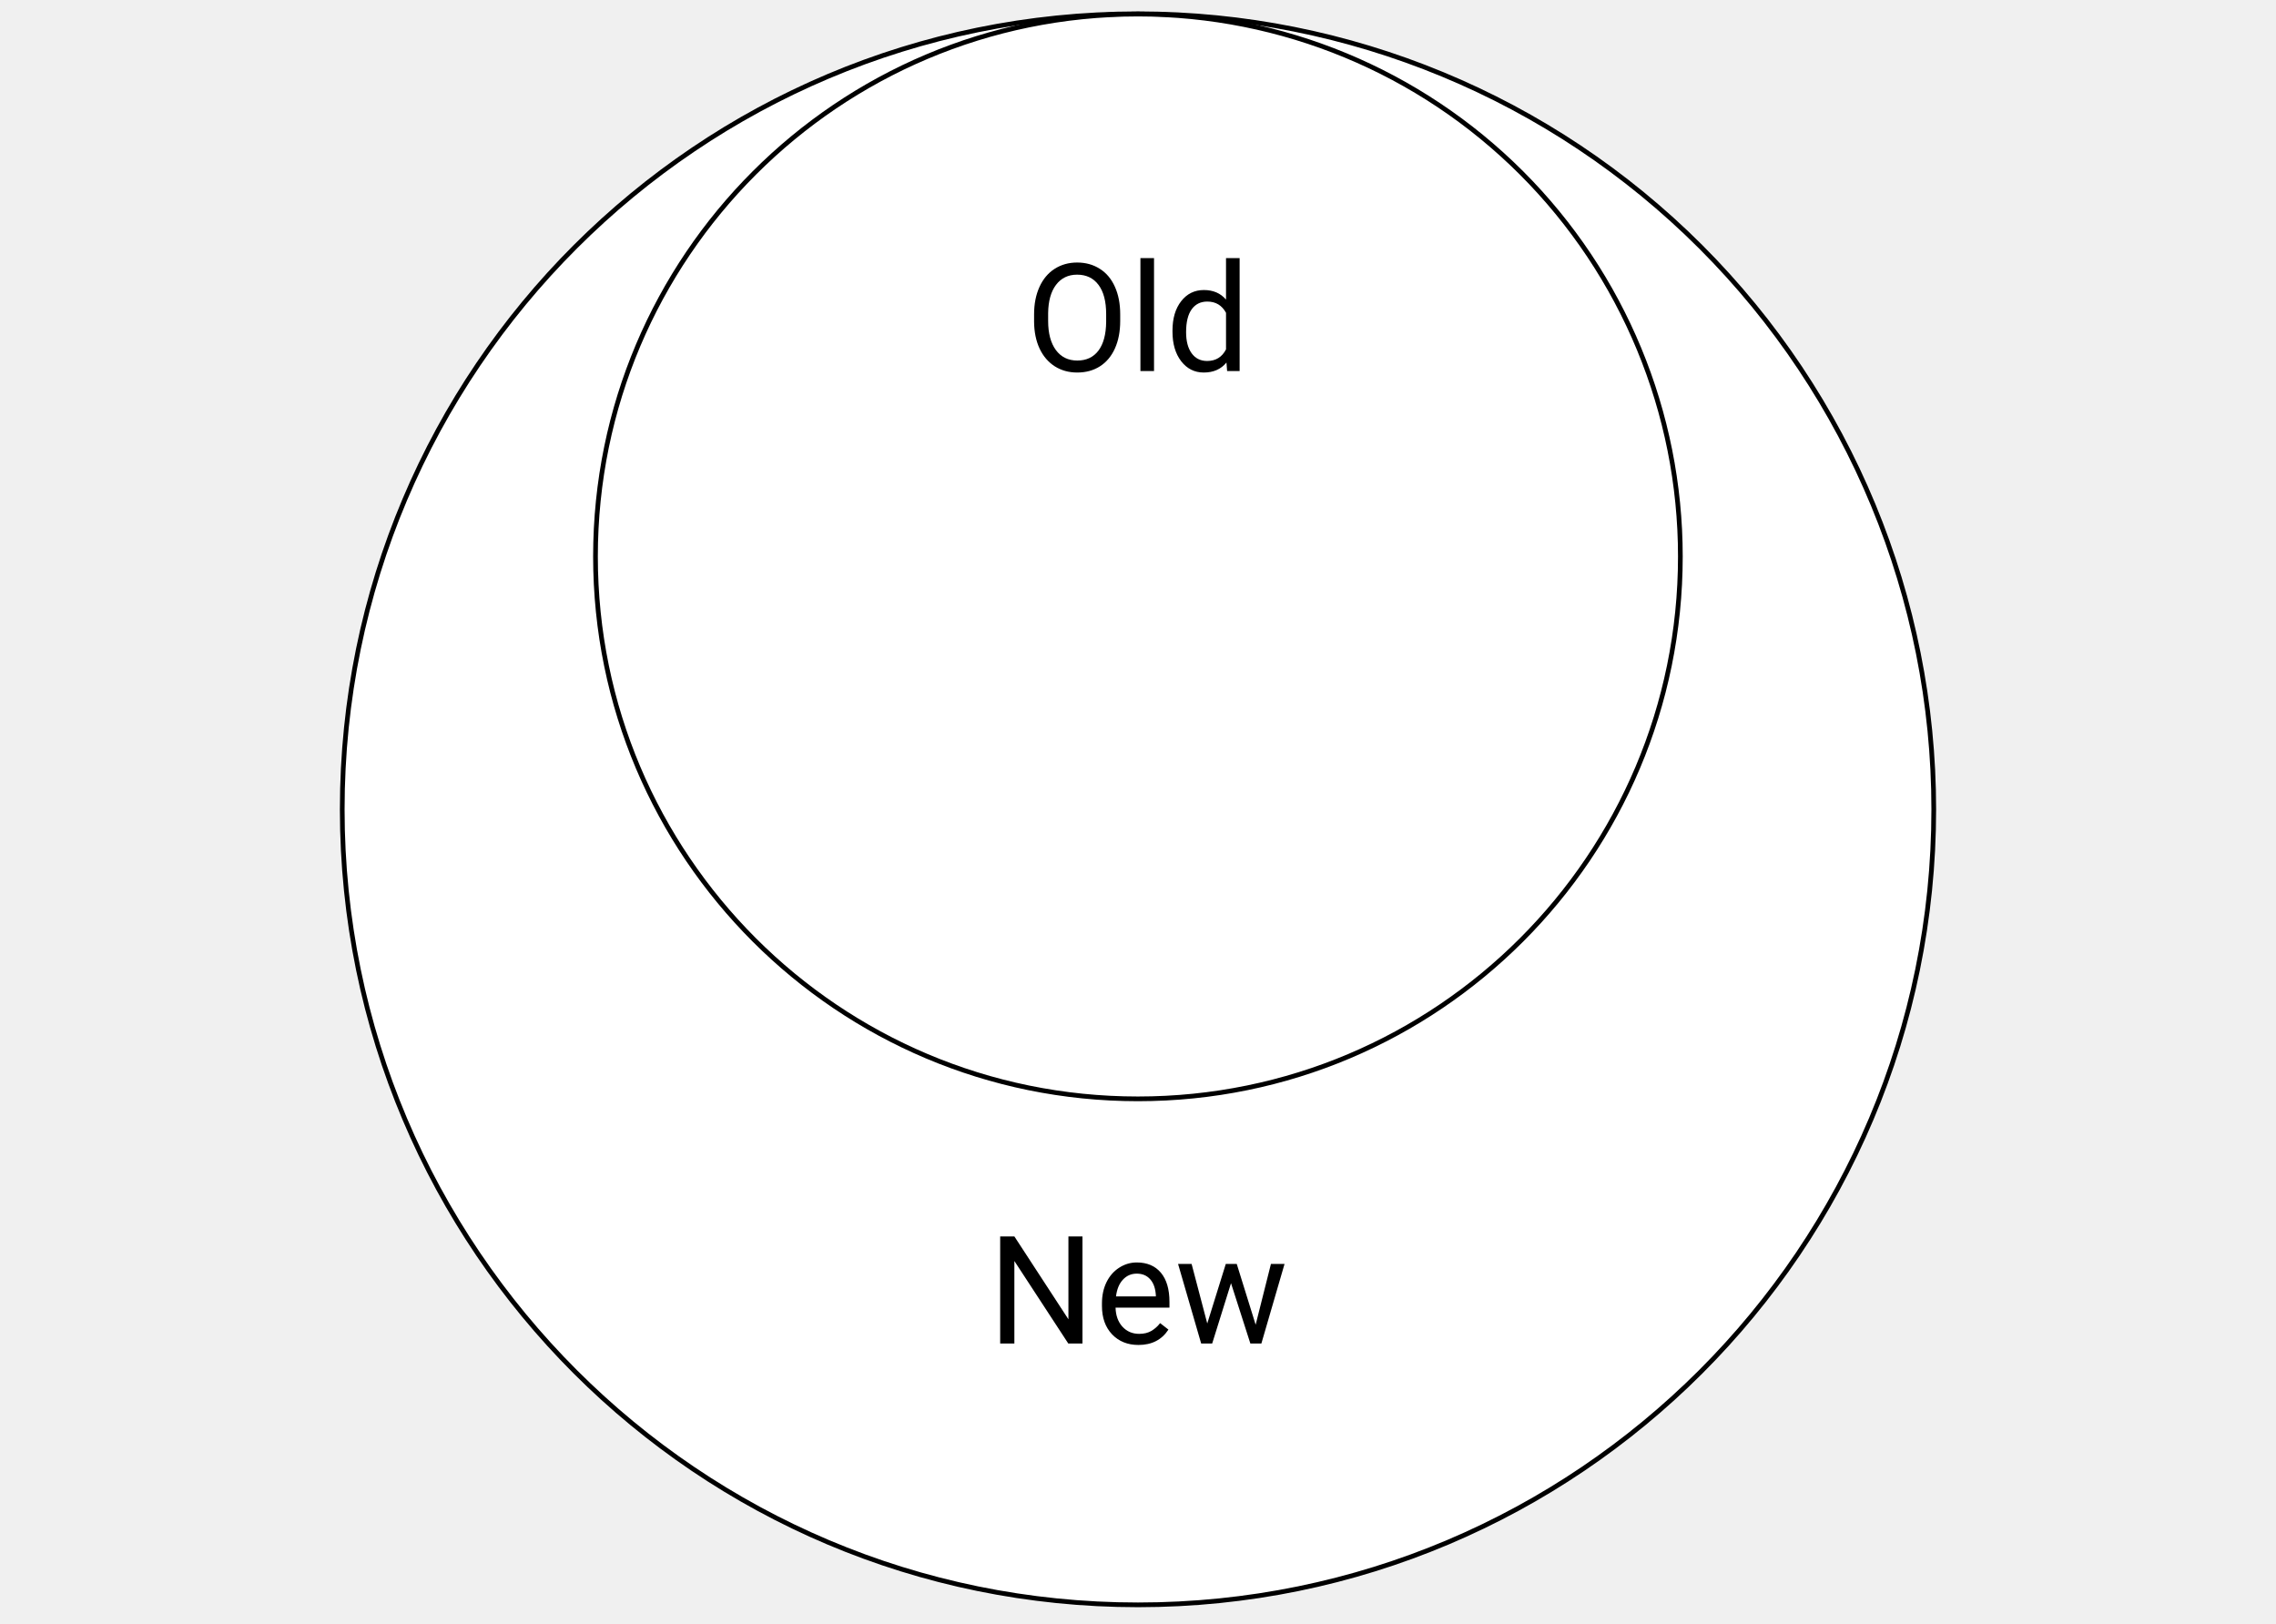
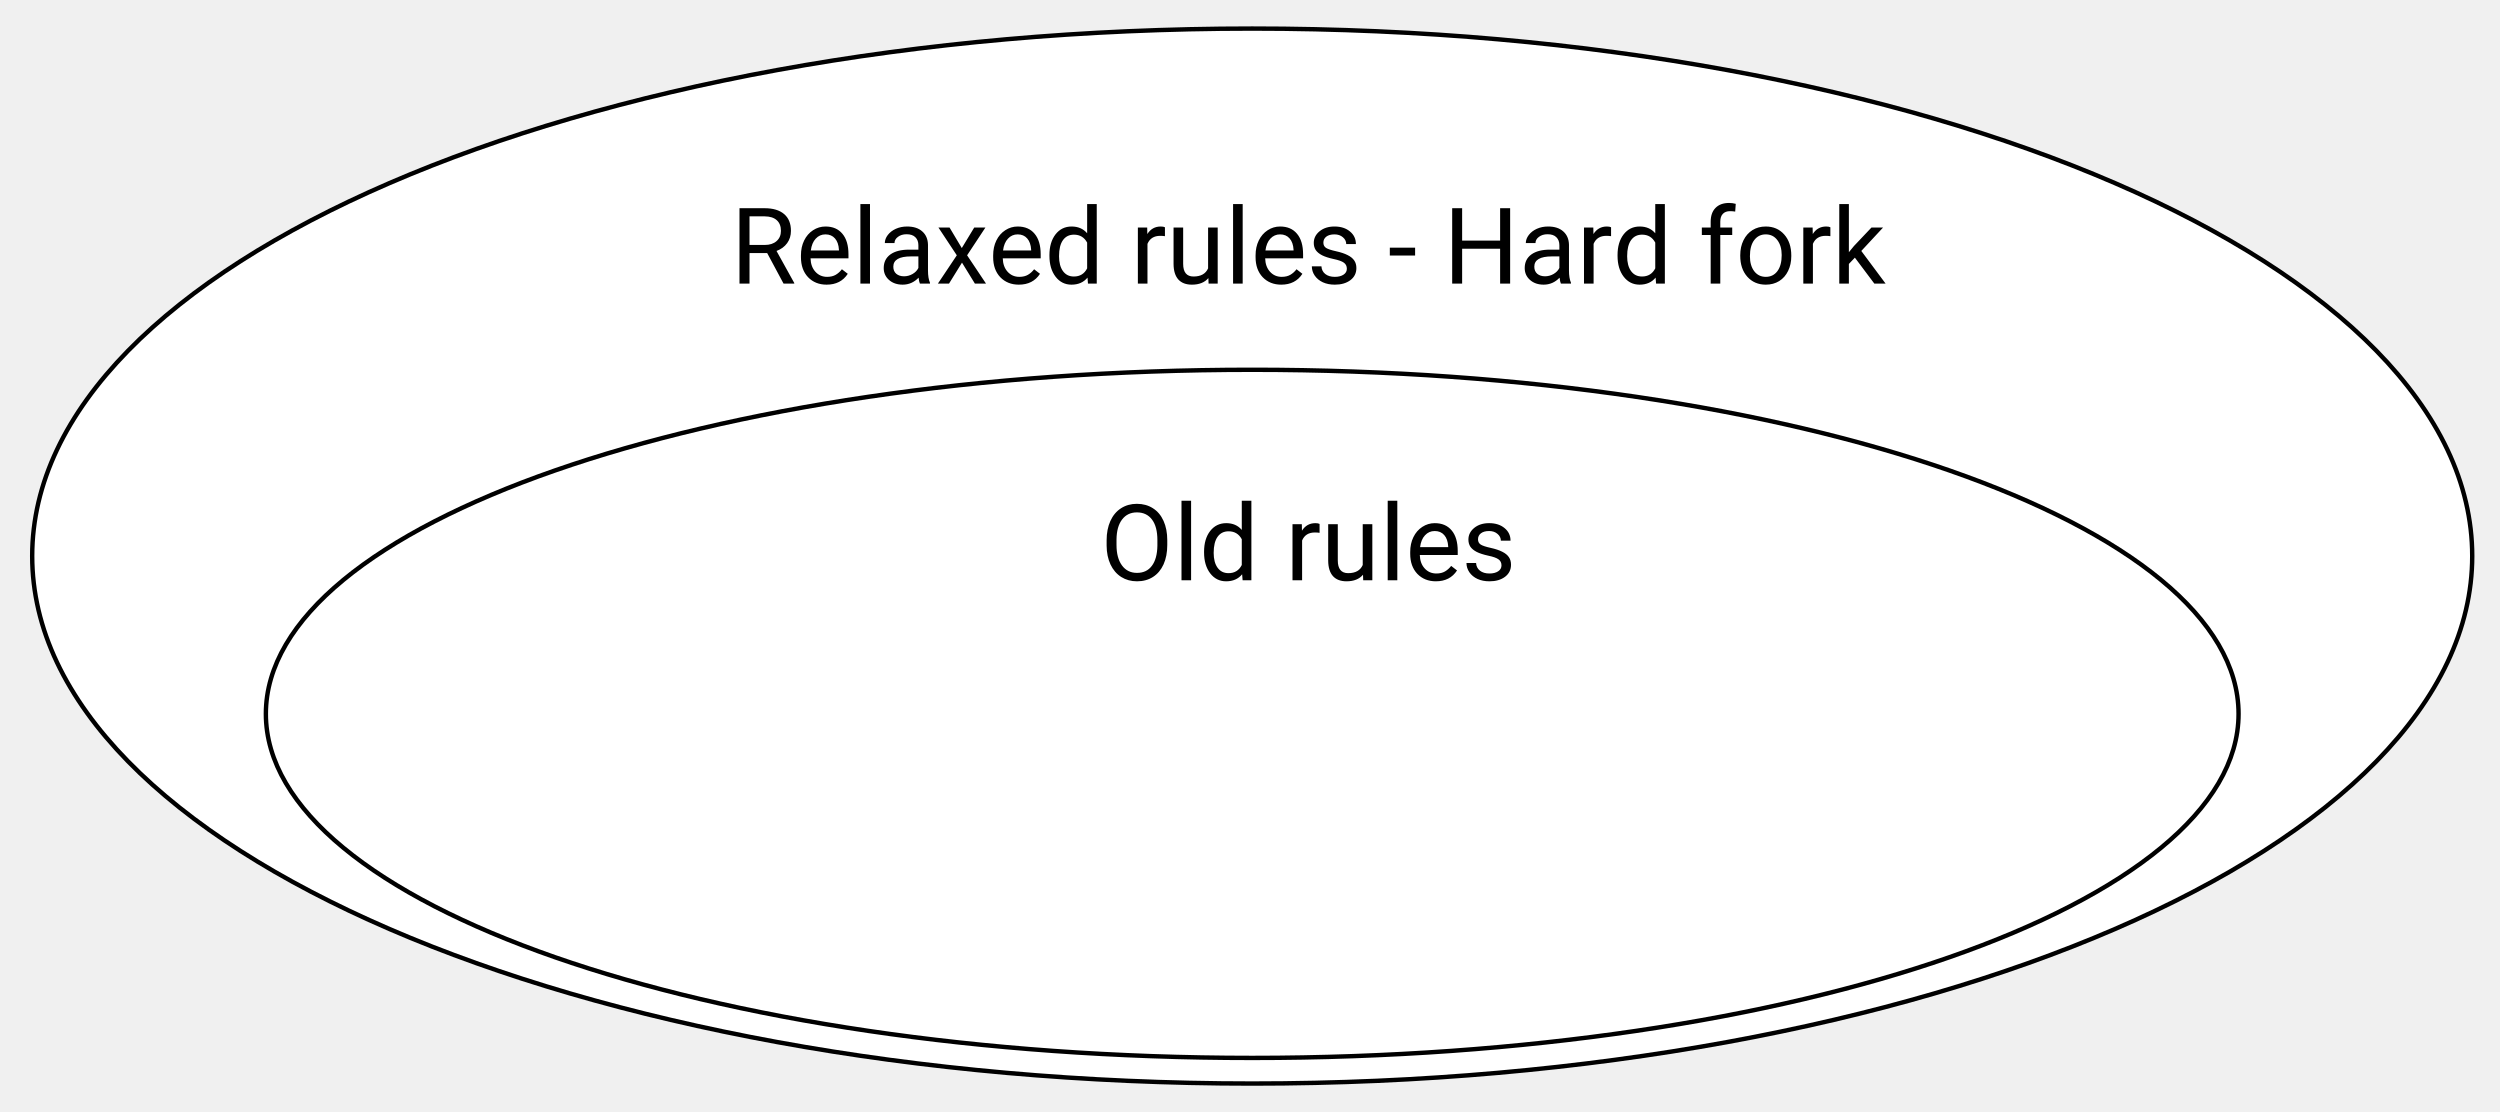
- <svg xmlns="http://www.w3.org/2000/svg" version="1.1" viewBox="0.0 0.0 483.614 344.934" fill="none" stroke="none" stroke-linecap="square" stroke-miterlimit="10">
+ <svg xmlns="http://www.w3.org/2000/svg" version="1.1" viewBox="0.0 0.0 565.598 251.48" fill="none" stroke="none" stroke-linecap="square" stroke-miterlimit="10">
  <clipPath id="p.0">
-     <path d="m0 0l483.614 0l0 344.934l-483.614 0l0 -344.934z" clip-rule="nonzero" />
+     <path d="m0 0l565.598 0l0 251.48l-565.598 0l0 -251.48z" clip-rule="nonzero" />
  </clipPath>
  <g clip-path="url(#p.0)">
-     <path fill="#000000" fill-opacity="0.0" d="m0 0l483.614 0l0 344.934l-483.614 0z" fill-rule="evenodd" />
-     <path fill="#ffffff" d="m72.72 171.982l0 0c0 -93.367 75.703 -169.055 169.087 -169.055l0 0c44.845 0 87.852 17.811 119.562 49.515c31.71 31.704 49.524 74.704 49.524 119.54l0 0c0 93.367 -75.703 169.055 -169.087 169.055l0 0c-93.384 0 -169.087 -75.689 -169.087 -169.055z" fill-rule="evenodd" />
-     <path stroke="#000000" stroke-width="1.0" stroke-linejoin="round" stroke-linecap="butt" d="m72.72 171.982l0 0c0 -93.367 75.703 -169.055 169.087 -169.055l0 0c44.845 0 87.852 17.811 119.562 49.515c31.71 31.704 49.524 74.704 49.524 119.54l0 0c0 93.367 -75.703 169.055 -169.087 169.055l0 0c-93.384 0 -169.087 -75.689 -169.087 -169.055z" fill-rule="evenodd" />
-     <path fill="#000000" fill-opacity="0.0" d="m158.956 28.077l165.669 0l0 78.11l-165.669 0z" fill-rule="evenodd" />
-     <path fill="#000000" d="m238.025 68.211q0 3.344 -1.125 5.844q-1.125 2.484 -3.188 3.797q-2.062 1.312 -4.812 1.312q-2.688 0 -4.766 -1.312q-2.078 -1.328 -3.234 -3.766q-1.141 -2.453 -1.172 -5.672l0 -1.641q0 -3.281 1.141 -5.797q1.141 -2.516 3.219 -3.844q2.094 -1.344 4.781 -1.344q2.734 0 4.812 1.328q2.094 1.312 3.219 3.828q1.125 2.5 1.125 5.828l0 1.438zm-2.984 -1.469q0 -4.047 -1.625 -6.203q-1.625 -2.172 -4.547 -2.172q-2.844 0 -4.484 2.172q-1.625 2.156 -1.672 6.0l0 1.672q0 3.922 1.641 6.172q1.656 2.234 4.547 2.234q2.906 0 4.5 -2.109q1.594 -2.125 1.641 -6.078l0 -1.688zm10.172 12.109l-2.891 0l0 -24.0l2.891 0l0 24.0zm3.922 -8.594q0 -3.891 1.844 -6.25q1.844 -2.375 4.828 -2.375q2.969 0 4.703 2.031l0 -8.812l2.891 0l0 24.0l-2.656 0l-0.141 -1.812q-1.734 2.125 -4.828 2.125q-2.938 0 -4.797 -2.406q-1.844 -2.406 -1.844 -6.281l0 -0.219zm2.891 0.328q0 2.875 1.188 4.5q1.188 1.625 3.281 1.625q2.75 0 4.016 -2.469l0 -7.766q-1.297 -2.391 -3.984 -2.391q-2.125 0 -3.312 1.641q-1.188 1.641 -1.188 4.859z" fill-rule="nonzero" />
-     <path fill="#000000" fill-opacity="0.0" d="m126.531 118.25l0 0c0 -63.656 51.604 -115.26 115.26 -115.26l0 0c30.569 0 59.886 12.143 81.501 33.759c21.615 21.615 33.759 50.932 33.759 81.501l0 0c0 63.656 -51.604 115.26 -115.26 115.26l0 0c-63.656 0 -115.26 -51.604 -115.26 -115.26z" fill-rule="evenodd" />
-     <path stroke="#000000" stroke-width="1.0" stroke-linejoin="round" stroke-linecap="butt" d="m126.531 118.25l0 0c0 -63.656 51.604 -115.26 115.26 -115.26l0 0c30.569 0 59.886 12.143 81.501 33.759c21.615 21.615 33.759 50.932 33.759 81.501l0 0c0 63.656 -51.604 115.26 -115.26 115.26l0 0c-63.656 0 -115.26 -51.604 -115.26 -115.26z" fill-rule="evenodd" />
-     <path fill="#000000" fill-opacity="0.0" d="m164.245 245.746l155.087 0l0 56.063l-155.087 0z" fill-rule="evenodd" />
-     <path fill="#000000" d="m230.007 285.497l-3.016 0l-11.453 -17.531l0 17.531l-3.016 0l0 -22.75l3.016 0l11.484 17.609l0 -17.609l2.984 0l0 22.75zm11.891 0.312q-3.438 0 -5.594 -2.25q-2.156 -2.266 -2.156 -6.047l0 -0.531q0 -2.516 0.953 -4.484q0.969 -1.984 2.688 -3.094q1.734 -1.125 3.75 -1.125q3.297 0 5.125 2.172q1.828 2.172 1.828 6.219l0 1.203l-11.453 0q0.062 2.5 1.453 4.047q1.406 1.531 3.562 1.531q1.531 0 2.594 -0.625q1.062 -0.625 1.859 -1.656l1.766 1.375q-2.125 3.266 -6.375 3.266zm-0.359 -15.156q-1.75 0 -2.938 1.281q-1.188 1.266 -1.469 3.562l8.469 0l0 -0.219q-0.125 -2.203 -1.188 -3.406q-1.062 -1.219 -2.875 -1.219zm25.266 10.859l3.25 -12.922l2.891 0l-4.922 16.906l-2.344 0l-4.109 -12.812l-4.0 12.812l-2.344 0l-4.906 -16.906l2.875 0l3.328 12.656l3.938 -12.656l2.328 0l4.016 12.922z" fill-rule="nonzero" />
+     <path fill="#000000" fill-opacity="0.0" d="m0 0l565.598 0l0 251.48l-565.598 0z" fill-rule="evenodd" />
+     <path fill="#ffffff" d="m7.283 125.803l0 0c0 -65.909 123.576 -119.339 276.016 -119.339l0 0c152.439 0 276.016 53.43 276.016 119.339l0 0c0 65.909 -123.576 119.339 -276.016 119.339l0 0c-152.439 0 -276.016 -53.43 -276.016 -119.339z" fill-rule="evenodd" />
+     <path stroke="#000000" stroke-width="1.0" stroke-linejoin="round" stroke-linecap="butt" d="m7.283 125.803l0 0c0 -65.909 123.576 -119.339 276.016 -119.339l0 0c152.439 0 276.016 53.43 276.016 119.339l0 0c0 65.909 -123.576 119.339 -276.016 119.339l0 0c-152.439 0 -276.016 -53.43 -276.016 -119.339z" fill-rule="evenodd" />
+     <path fill="#000000" fill-opacity="0.0" d="m60.15 161.501c0 -42.991 99.907 -77.843 223.15 -77.843l0 0c123.242 0 223.15 34.851 223.15 77.843l0 0c0 42.991 -99.907 77.843 -223.15 77.843l0 0c-123.242 0 -223.15 -34.851 -223.15 -77.843z" fill-rule="evenodd" />
+     <path stroke="#000000" stroke-width="1.0" stroke-linejoin="round" stroke-linecap="butt" d="m60.15 161.501c0 -42.991 99.907 -77.843 223.15 -77.843l0 0c123.242 0 223.15 34.851 223.15 77.843l0 0c0 42.991 -99.907 77.843 -223.15 77.843l0 0c-123.242 0 -223.15 -34.851 -223.15 -77.843z" fill-rule="evenodd" />
+     <path fill="#000000" fill-opacity="0.0" d="m213.171 83.686l165.669 0l0 78.11l-165.669 0z" fill-rule="evenodd" />
+     <path fill="#000000" d="m264.082 123.296q0 2.516 -0.844 4.391q-0.844 1.859 -2.391 2.844q-1.547 0.984 -3.609 0.984q-2.016 0 -3.578 -0.984q-1.562 -1.0 -2.422 -2.828q-0.859 -1.844 -0.875 -4.25l0 -1.234q0 -2.453 0.844 -4.344q0.859 -1.891 2.422 -2.891q1.562 -1.0 3.578 -1.0q2.062 0 3.625 1.0q1.562 0.984 2.406 2.859q0.844 1.875 0.844 4.375l0 1.078zm-2.234 -1.094q0 -3.047 -1.219 -4.656q-1.219 -1.625 -3.422 -1.625q-2.125 0 -3.359 1.625q-1.219 1.609 -1.25 4.5l0 1.25q0 2.938 1.234 4.625q1.234 1.688 3.406 1.688q2.172 0 3.359 -1.594q1.203 -1.594 1.25 -4.547l0 -1.266zm7.625 9.078l-2.172 0l0 -18.0l2.172 0l0 18.0zm2.934 -6.453q0 -2.906 1.375 -4.688q1.391 -1.781 3.641 -1.781q2.219 0 3.516 1.531l0 -6.609l2.172 0l0 18.0l-1.984 0l-0.109 -1.359q-1.297 1.594 -3.625 1.594q-2.203 0 -3.594 -1.797q-1.391 -1.812 -1.391 -4.719l0 -0.172zm2.172 0.25q0 2.156 0.891 3.375q0.891 1.219 2.469 1.219q2.062 0 3.0 -1.844l0 -5.828q-0.969 -1.797 -2.984 -1.797q-1.594 0 -2.484 1.234q-0.891 1.234 -0.891 3.641zm23.961 -4.531q-0.484 -0.078 -1.062 -0.078q-2.125 0 -2.891 1.812l0 9.0l-2.172 0l0 -12.688l2.109 0l0.031 1.469q1.078 -1.703 3.031 -1.703q0.625 0 0.953 0.172l0 2.016zm9.824 9.484q-1.266 1.484 -3.719 1.484q-2.016 0 -3.078 -1.172q-1.062 -1.188 -1.078 -3.5l0 -8.25l2.172 0l0 8.203q0 2.875 2.344 2.875q2.484 0 3.297 -1.844l0 -9.234l2.172 0l0 12.688l-2.062 0l-0.047 -1.25zm7.762 1.25l-2.172 0l0 -18.0l2.172 0l0 18.0zm8.73 0.234q-2.578 0 -4.203 -1.688q-1.609 -1.703 -1.609 -4.531l0 -0.406q0 -1.891 0.719 -3.359q0.719 -1.484 2.016 -2.328q1.297 -0.844 2.812 -0.844q2.469 0 3.828 1.641q1.375 1.625 1.375 4.656l0 0.906l-8.578 0q0.047 1.875 1.094 3.031q1.047 1.156 2.656 1.156q1.156 0 1.953 -0.469q0.797 -0.469 1.391 -1.25l1.328 1.031q-1.594 2.453 -4.781 2.453zm-0.266 -11.375q-1.312 0 -2.203 0.969q-0.891 0.953 -1.109 2.672l6.359 0l0 -0.172q-0.094 -1.641 -0.891 -2.547q-0.797 -0.922 -2.156 -0.922zm15.105 7.781q0 -0.891 -0.672 -1.375q-0.656 -0.484 -2.312 -0.828q-1.641 -0.359 -2.609 -0.844q-0.969 -0.5 -1.438 -1.172q-0.453 -0.688 -0.453 -1.625q0 -1.562 1.312 -2.641q1.328 -1.078 3.375 -1.078q2.156 0 3.5 1.125q1.344 1.109 1.344 2.844l-2.188 0q0 -0.891 -0.75 -1.531q-0.75 -0.656 -1.906 -0.656q-1.188 0 -1.859 0.516q-0.656 0.516 -0.656 1.359q0 0.781 0.609 1.188q0.625 0.391 2.25 0.75q1.625 0.359 2.625 0.875q1.016 0.5 1.5 1.219q0.484 0.703 0.484 1.719q0 1.703 -1.359 2.734q-1.359 1.016 -3.516 1.016q-1.531 0 -2.703 -0.531q-1.172 -0.547 -1.844 -1.516q-0.656 -0.969 -0.656 -2.094l2.172 0q0.062 1.094 0.875 1.734q0.812 0.641 2.156 0.641q1.219 0 1.969 -0.5q0.75 -0.5 0.75 -1.328z" fill-rule="nonzero" />
+     <path fill="#000000" fill-opacity="0.0" d="m125.005 27.596l341.953 0l0 56.063l-341.953 0z" fill-rule="evenodd" />
+     <path fill="#000000" d="m173.569 57.261l-4.0 0l0 6.906l-2.266 0l0 -17.062l5.656 0q2.875 0 4.422 1.312q1.562 1.312 1.562 3.812q0 1.594 -0.859 2.781q-0.859 1.188 -2.406 1.766l4.016 7.25l0 0.141l-2.422 0l-3.703 -6.906zm-4.0 -1.844l3.453 0q1.672 0 2.656 -0.859q1.0 -0.875 1.0 -2.328q0 -1.578 -0.953 -2.422q-0.938 -0.844 -2.719 -0.859l-3.438 0l0 6.469zm17.449 8.984q-2.578 0 -4.203 -1.688q-1.609 -1.703 -1.609 -4.531l0 -0.406q0 -1.891 0.719 -3.359q0.719 -1.484 2.016 -2.328q1.297 -0.844 2.812 -0.844q2.469 0 3.828 1.641q1.375 1.625 1.375 4.656l0 0.906l-8.578 0q0.047 1.875 1.094 3.031q1.047 1.156 2.656 1.156q1.156 0 1.953 -0.469q0.797 -0.469 1.391 -1.25l1.328 1.031q-1.594 2.453 -4.781 2.453zm-0.266 -11.375q-1.312 0 -2.203 0.969q-0.891 0.953 -1.109 2.672l6.359 0l0 -0.172q-0.094 -1.641 -0.891 -2.547q-0.797 -0.922 -2.156 -0.922zm10.074 11.141l-2.172 0l0 -18.0l2.172 0l0 18.0zm11.293 0q-0.188 -0.375 -0.297 -1.344q-1.516 1.578 -3.609 1.578q-1.875 0 -3.078 -1.062q-1.203 -1.062 -1.203 -2.688q0 -1.984 1.5 -3.078q1.516 -1.094 4.234 -1.094l2.109 0l0 -1.0q0 -1.141 -0.688 -1.812q-0.672 -0.672 -1.984 -0.672q-1.172 0 -1.953 0.594q-0.781 0.578 -0.781 1.406l-2.188 0q0 -0.938 0.672 -1.828q0.688 -0.891 1.828 -1.406q1.156 -0.516 2.547 -0.516q2.188 0 3.422 1.109q1.25 1.094 1.297 3.016l0 5.828q0 1.75 0.453 2.781l0 0.188l-2.281 0zm-3.594 -1.656q1.016 0 1.922 -0.516q0.922 -0.531 1.328 -1.375l0 -2.609l-1.688 0q-3.984 0 -3.984 2.328q0 1.031 0.672 1.609q0.688 0.562 1.75 0.562zm13.07 -6.391l2.812 -4.641l2.531 0l-4.141 6.281l4.281 6.406l-2.516 0l-2.922 -4.75l-2.938 4.75l-2.516 0l4.281 -6.406l-4.156 -6.281l2.516 0l2.766 4.641zm12.91 8.281q-2.578 0 -4.203 -1.688q-1.609 -1.703 -1.609 -4.531l0 -0.406q0 -1.891 0.719 -3.359q0.719 -1.484 2.016 -2.328q1.297 -0.844 2.812 -0.844q2.469 0 3.828 1.641q1.375 1.625 1.375 4.656l0 0.906l-8.578 0q0.047 1.875 1.094 3.031q1.047 1.156 2.656 1.156q1.156 0 1.953 -0.469q0.797 -0.469 1.391 -1.25l1.328 1.031q-1.594 2.453 -4.781 2.453zm-0.266 -11.375q-1.312 0 -2.203 0.969q-0.891 0.953 -1.109 2.672l6.359 0l0 -0.172q-0.094 -1.641 -0.891 -2.547q-0.797 -0.922 -2.156 -0.922zm7.184 4.688q0 -2.906 1.375 -4.688q1.391 -1.781 3.641 -1.781q2.219 0 3.516 1.531l0 -6.609l2.172 0l0 18.0l-1.984 0l-0.109 -1.359q-1.297 1.594 -3.625 1.594q-2.203 0 -3.594 -1.797q-1.391 -1.812 -1.391 -4.719l0 -0.172zm2.172 0.25q0 2.156 0.891 3.375q0.891 1.219 2.469 1.219q2.062 0 3.0 -1.844l0 -5.828q-0.969 -1.797 -2.984 -1.797q-1.594 0 -2.484 1.234q-0.891 1.234 -0.891 3.641zm23.961 -4.531q-0.484 -0.078 -1.062 -0.078q-2.125 0 -2.891 1.812l0 9.0l-2.172 0l0 -12.688l2.109 0l0.031 1.469q1.078 -1.703 3.031 -1.703q0.625 0 0.953 0.172l0 2.016zm9.824 9.484q-1.266 1.484 -3.719 1.484q-2.016 0 -3.078 -1.172q-1.062 -1.188 -1.078 -3.5l0 -8.25l2.172 0l0 8.203q0 2.875 2.344 2.875q2.484 0 3.297 -1.844l0 -9.234l2.172 0l0 12.688l-2.062 0l-0.047 -1.25zm7.762 1.25l-2.172 0l0 -18.0l2.172 0l0 18.0zm8.73 0.234q-2.578 0 -4.203 -1.688q-1.609 -1.703 -1.609 -4.531l0 -0.406q0 -1.891 0.719 -3.359q0.719 -1.484 2.016 -2.328q1.297 -0.844 2.812 -0.844q2.469 0 3.828 1.641q1.375 1.625 1.375 4.656l0 0.906l-8.578 0q0.047 1.875 1.094 3.031q1.047 1.156 2.656 1.156q1.156 0 1.953 -0.469q0.797 -0.469 1.391 -1.25l1.328 1.031q-1.594 2.453 -4.781 2.453zm-0.266 -11.375q-1.312 0 -2.203 0.969q-0.891 0.953 -1.109 2.672l6.359 0l0 -0.172q-0.094 -1.641 -0.891 -2.547q-0.797 -0.922 -2.156 -0.922zm15.105 7.781q0 -0.891 -0.672 -1.375q-0.656 -0.484 -2.312 -0.828q-1.641 -0.359 -2.609 -0.844q-0.969 -0.5 -1.438 -1.172q-0.453 -0.688 -0.453 -1.625q0 -1.562 1.312 -2.641q1.328 -1.078 3.375 -1.078q2.156 0 3.5 1.125q1.344 1.109 1.344 2.844l-2.188 0q0 -0.891 -0.75 -1.531q-0.75 -0.656 -1.906 -0.656q-1.188 0 -1.859 0.516q-0.656 0.516 -0.656 1.359q0 0.781 0.609 1.188q0.625 0.391 2.25 0.75q1.625 0.359 2.625 0.875q1.016 0.5 1.5 1.219q0.484 0.703 0.484 1.719q0 1.703 -1.359 2.734q-1.359 1.016 -3.516 1.016q-1.531 0 -2.703 -0.531q-1.172 -0.547 -1.844 -1.516q-0.656 -0.969 -0.656 -2.094l2.172 0q0.062 1.094 0.875 1.734q0.812 0.641 2.156 0.641q1.219 0 1.969 -0.5q0.75 -0.5 0.75 -1.328zm15.441 -3.0l-5.719 0l0 -1.781l5.719 0l0 1.781zm21.5 6.359l-2.266 0l0 -7.891l-8.594 0l0 7.891l-2.25 0l0 -17.062l2.25 0l0 7.328l8.594 0l0 -7.328l2.266 0l0 17.062zm11.484 0q-0.188 -0.375 -0.297 -1.344q-1.516 1.578 -3.609 1.578q-1.875 0 -3.078 -1.062q-1.203 -1.062 -1.203 -2.688q0 -1.984 1.5 -3.078q1.516 -1.094 4.234 -1.094l2.109 0l0 -1.0q0 -1.141 -0.688 -1.812q-0.672 -0.672 -1.984 -0.672q-1.172 0 -1.953 0.594q-0.781 0.578 -0.781 1.406l-2.188 0q0 -0.938 0.672 -1.828q0.688 -0.891 1.828 -1.406q1.156 -0.516 2.547 -0.516q2.188 0 3.422 1.109q1.25 1.094 1.297 3.016l0 5.828q0 1.75 0.453 2.781l0 0.188l-2.281 0zm-3.594 -1.656q1.016 0 1.922 -0.516q0.922 -0.531 1.328 -1.375l0 -2.609l-1.688 0q-3.984 0 -3.984 2.328q0 1.031 0.672 1.609q0.688 0.562 1.75 0.562zm14.945 -9.078q-0.484 -0.078 -1.062 -0.078q-2.125 0 -2.891 1.812l0 9.0l-2.172 0l0 -12.688l2.109 0l0.031 1.469q1.078 -1.703 3.031 -1.703q0.625 0 0.953 0.172l0 2.016zm1.465 4.281q0 -2.906 1.375 -4.688q1.391 -1.781 3.641 -1.781q2.219 0 3.516 1.531l0 -6.609l2.172 0l0 18.0l-1.984 0l-0.109 -1.359q-1.297 1.594 -3.625 1.594q-2.203 0 -3.594 -1.797q-1.391 -1.812 -1.391 -4.719l0 -0.172zm2.172 0.25q0 2.156 0.891 3.375q0.891 1.219 2.469 1.219q2.062 0 3.0 -1.844l0 -5.828q-0.969 -1.797 -2.984 -1.797q-1.594 0 -2.484 1.234q-0.891 1.234 -0.891 3.641zm18.898 6.203l0 -11.0l-2.0 0l0 -1.688l2.0 0l0 -1.297q0 -2.031 1.094 -3.141q1.094 -1.125 3.078 -1.125q0.75 0 1.5 0.203l-0.125 1.75q-0.547 -0.094 -1.172 -0.094q-1.047 0 -1.625 0.609q-0.578 0.609 -0.578 1.766l0 1.328l2.703 0l0 1.688l-2.703 0l0 11.0l-2.172 0zm6.691 -6.453q0 -1.875 0.734 -3.359q0.734 -1.484 2.031 -2.297q1.312 -0.812 3.0 -0.812q2.578 0 4.172 1.797q1.609 1.797 1.609 4.766l0 0.156q0 1.859 -0.719 3.328q-0.703 1.469 -2.016 2.297q-1.312 0.812 -3.031 0.812q-2.578 0 -4.188 -1.797q-1.594 -1.797 -1.594 -4.75l0 -0.141zm2.188 0.25q0 2.109 0.969 3.391q0.984 1.281 2.625 1.281q1.656 0 2.625 -1.297q0.969 -1.297 0.969 -3.625q0 -2.094 -0.984 -3.391q-0.984 -1.297 -2.625 -1.297q-1.609 0 -2.594 1.281q-0.984 1.281 -0.984 3.656zm18.203 -4.531q-0.484 -0.078 -1.062 -0.078q-2.125 0 -2.891 1.812l0 9.0l-2.172 0l0 -12.688l2.109 0l0.031 1.469q1.078 -1.703 3.031 -1.703q0.625 0 0.953 0.172l0 2.016zm5.543 4.859l-1.359 1.422l0 4.453l-2.172 0l0 -18.0l2.172 0l0 10.891l1.156 -1.406l3.953 -4.172l2.625 0l-4.922 5.297l5.5 7.391l-2.547 0l-4.406 -5.875z" fill-rule="nonzero" />
  </g>
</svg>
